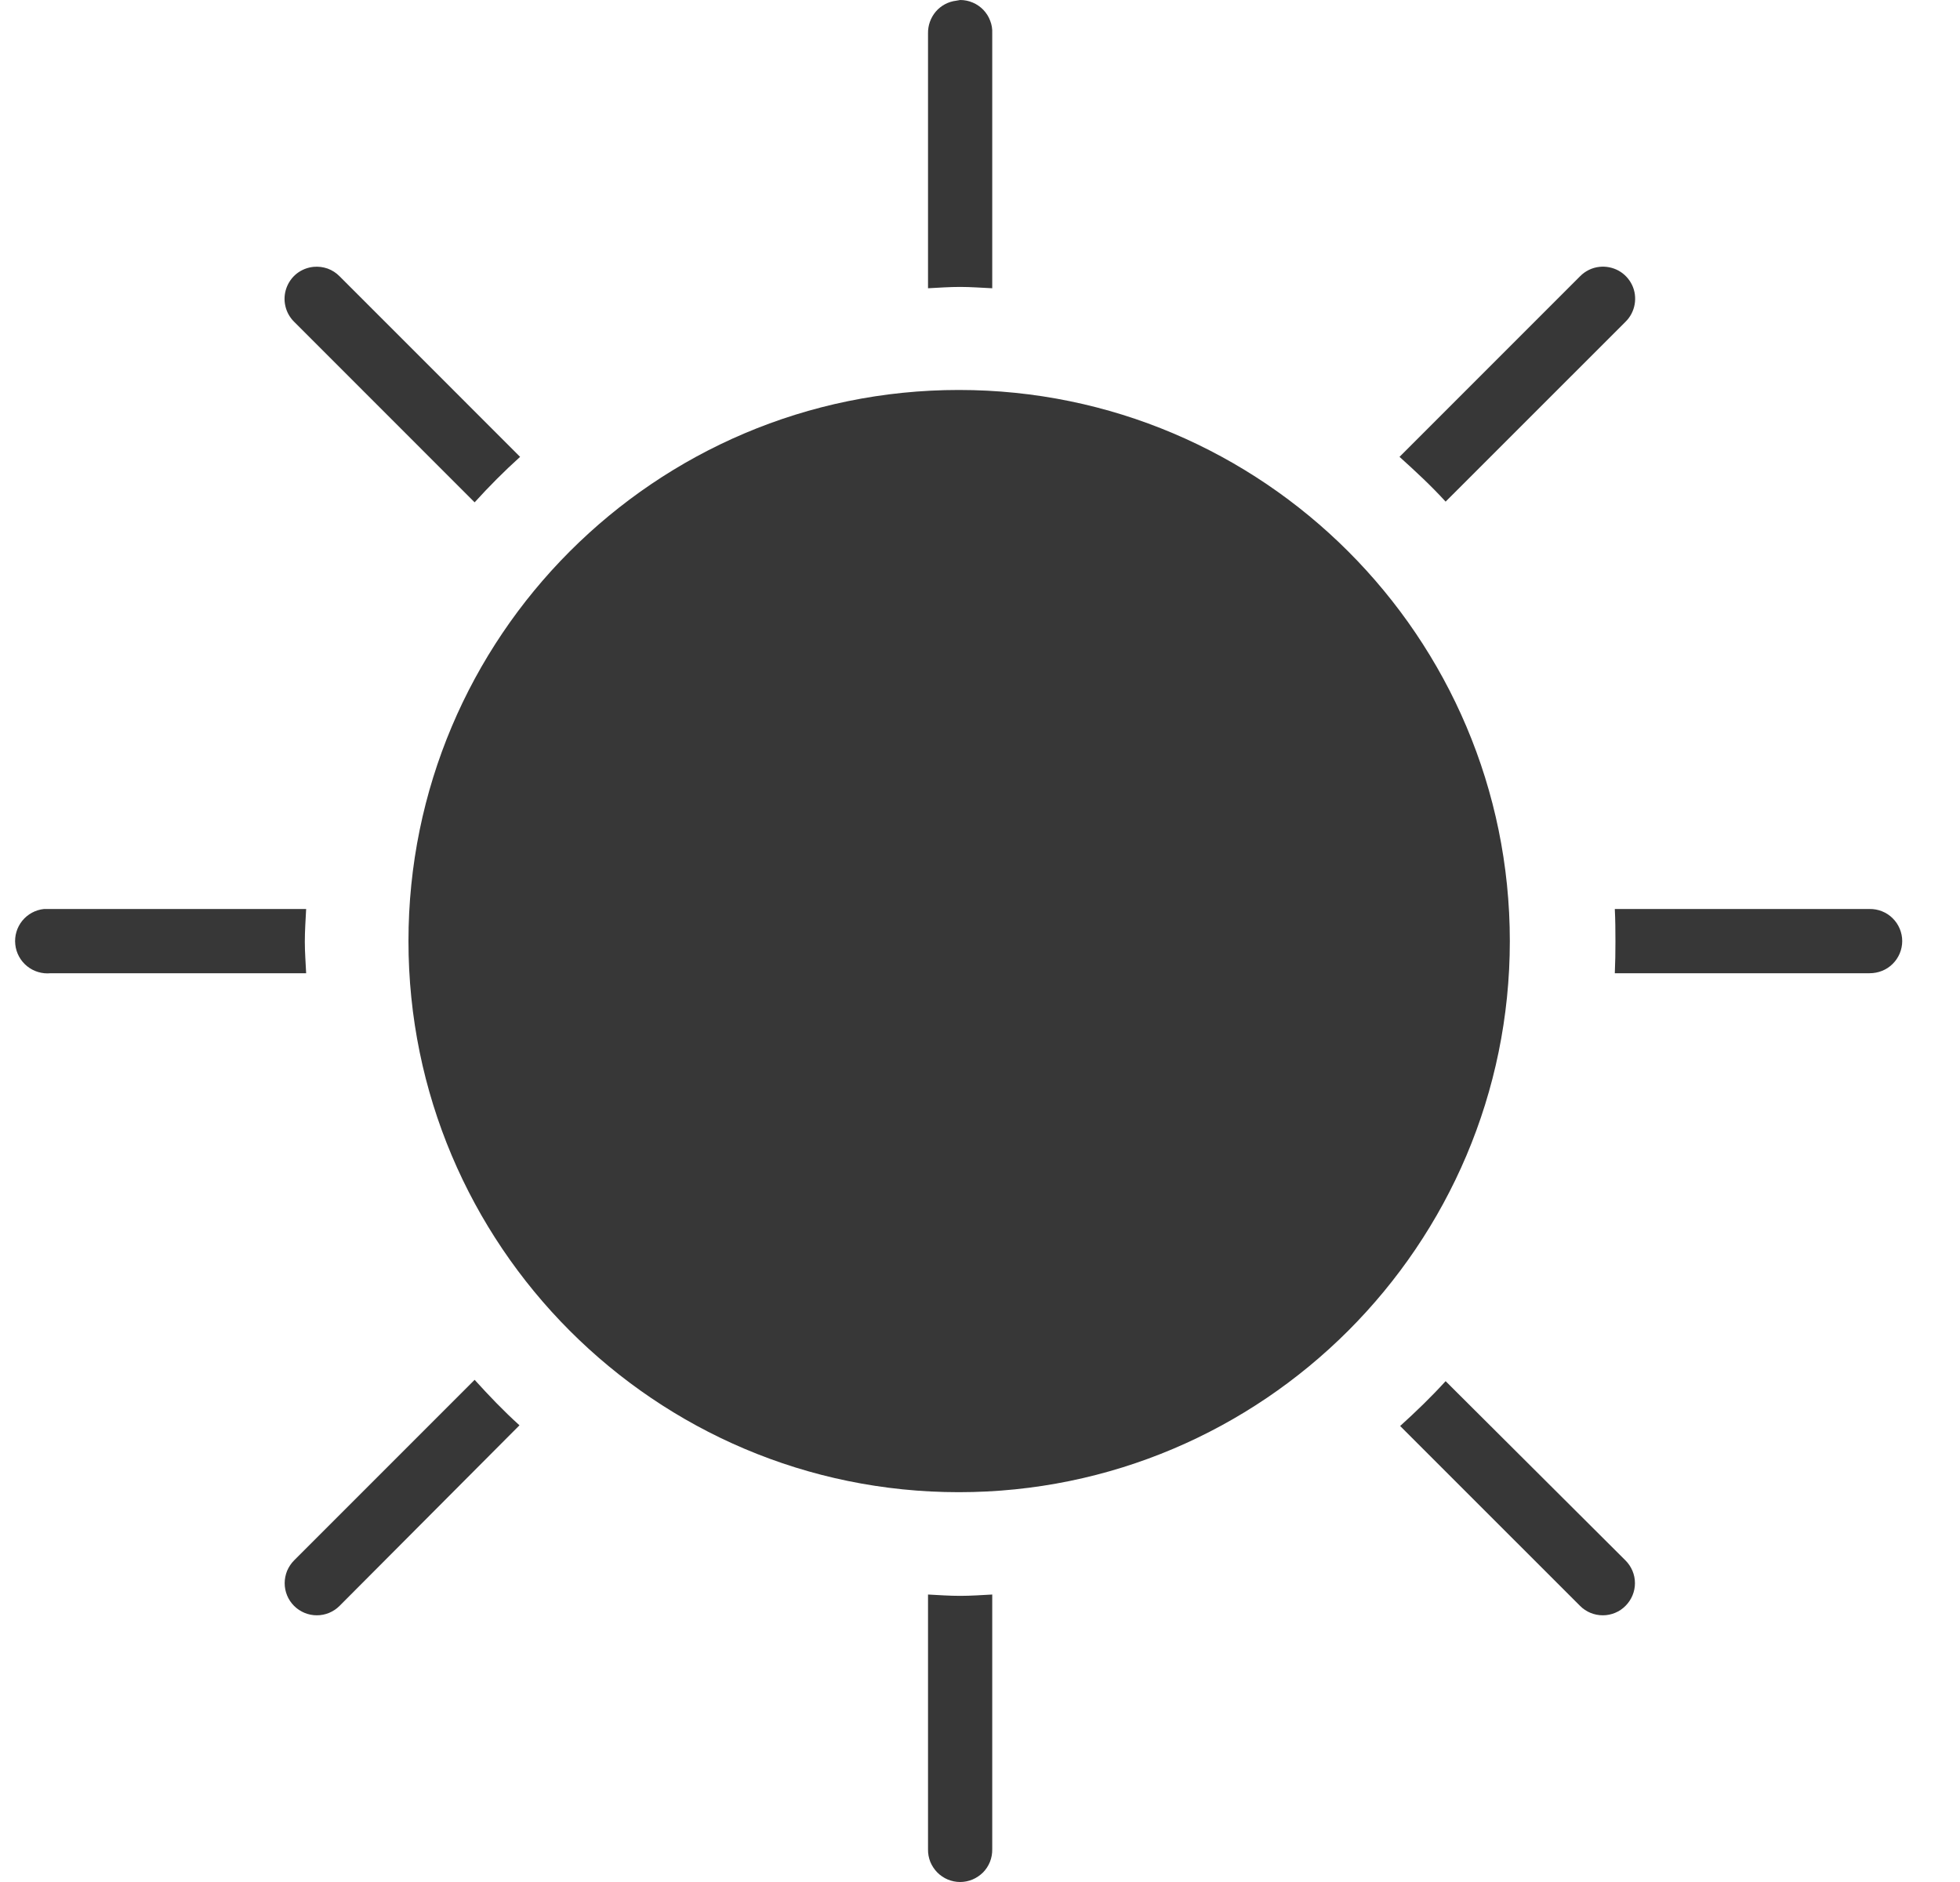
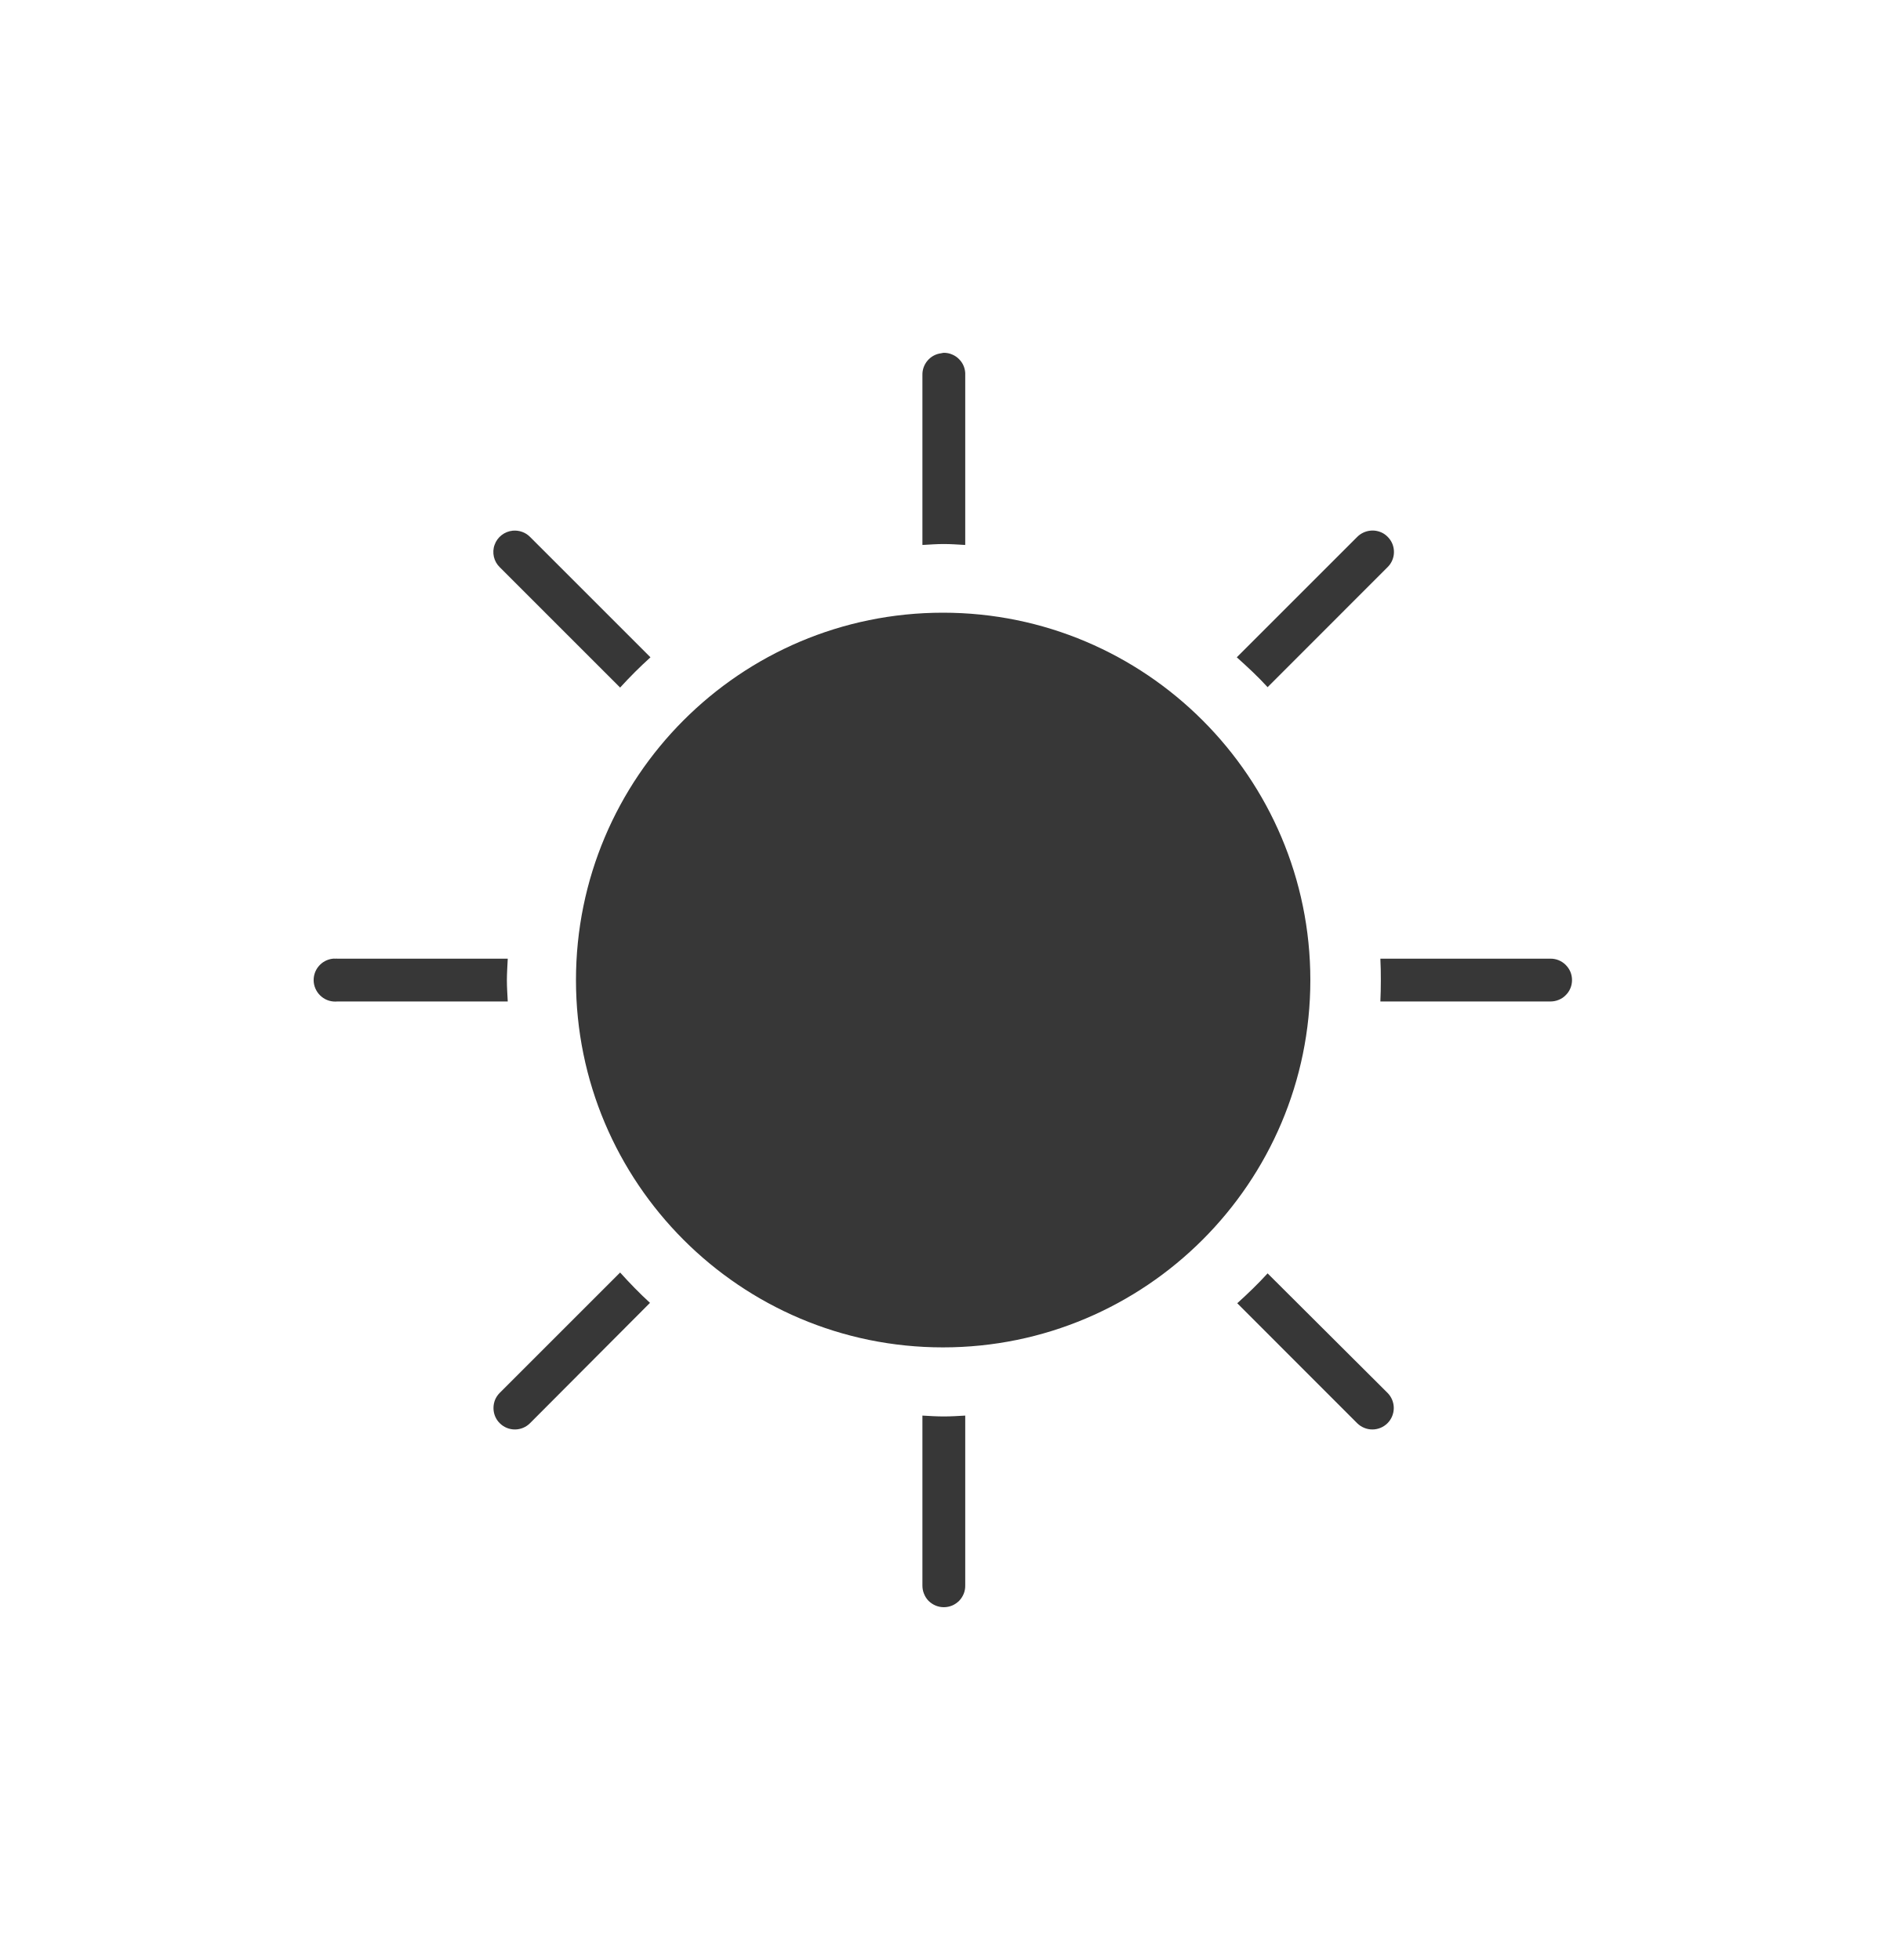
- <svg xmlns="http://www.w3.org/2000/svg" width="25" height="24" viewBox="0 0 25 24" fill="none">
-   <path d="M12.247 1.67681e-05C12.23 0.002 12.213 0.005 12.196 0.009C12.095 0.021 12.002 0.071 11.936 0.148C11.87 0.226 11.835 0.325 11.837 0.426V3.676C11.974 3.669 12.108 3.659 12.247 3.659C12.383 3.659 12.522 3.67 12.656 3.676V0.426C12.659 0.371 12.65 0.316 12.63 0.265C12.611 0.213 12.581 0.166 12.543 0.126C12.504 0.086 12.458 0.054 12.408 0.033C12.357 0.011 12.302 -2.35129e-05 12.247 1.67681e-05ZM3.999 3.403C3.921 3.411 3.848 3.44 3.786 3.488C3.725 3.536 3.679 3.601 3.653 3.674C3.627 3.748 3.622 3.827 3.64 3.903C3.657 3.979 3.696 4.048 3.751 4.103L6.054 6.406C6.239 6.202 6.43 6.01 6.634 5.826L4.331 3.523C4.288 3.479 4.236 3.446 4.179 3.425C4.121 3.405 4.06 3.397 3.999 3.403ZM20.401 3.403C20.307 3.413 20.22 3.456 20.154 3.523L17.851 5.826C18.054 6.009 18.255 6.195 18.439 6.397L20.734 4.103C20.795 4.043 20.835 3.966 20.85 3.882C20.865 3.798 20.854 3.711 20.817 3.634C20.78 3.557 20.721 3.494 20.646 3.452C20.571 3.411 20.486 3.394 20.401 3.403ZM12.23 4.973C8.353 4.973 5.21 8.124 5.21 12.001C5.21 15.878 8.353 19.029 12.23 19.029C16.107 19.029 19.258 15.878 19.258 12.001C19.258 8.124 16.107 4.973 12.23 4.973ZM0.561 11.592C0.453 11.603 0.353 11.657 0.284 11.742C0.216 11.826 0.183 11.935 0.195 12.044C0.206 12.152 0.26 12.252 0.345 12.321C0.429 12.389 0.538 12.422 0.647 12.411H3.905C3.899 12.277 3.888 12.145 3.888 12.01C3.888 11.871 3.898 11.728 3.905 11.592H0.647C0.632 11.591 0.618 11.591 0.604 11.592C0.59 11.591 0.576 11.591 0.561 11.592ZM20.597 11.592C20.604 11.728 20.605 11.871 20.605 12.01C20.605 12.145 20.603 12.277 20.597 12.411H23.847C23.901 12.411 23.955 12.401 24.005 12.381C24.056 12.361 24.102 12.331 24.14 12.293C24.179 12.255 24.21 12.209 24.231 12.159C24.252 12.109 24.263 12.055 24.263 12.001C24.263 11.947 24.252 11.893 24.231 11.843C24.21 11.793 24.179 11.747 24.14 11.709C24.102 11.671 24.056 11.641 24.005 11.621C23.955 11.601 23.901 11.591 23.847 11.592H20.597ZM6.054 17.596L3.751 19.899C3.713 19.937 3.683 19.983 3.662 20.032C3.642 20.082 3.631 20.136 3.631 20.189C3.631 20.298 3.674 20.402 3.751 20.479C3.828 20.556 3.933 20.599 4.041 20.599C4.15 20.599 4.254 20.556 4.331 20.479L6.626 18.176C6.423 17.993 6.238 17.799 6.054 17.596ZM18.439 17.613C18.256 17.814 18.06 18.003 17.859 18.185L20.154 20.479C20.23 20.556 20.335 20.599 20.444 20.599C20.552 20.599 20.657 20.556 20.733 20.479C20.81 20.402 20.854 20.298 20.854 20.189C20.854 20.08 20.81 19.976 20.733 19.899L18.439 17.613ZM11.837 20.334V23.584C11.836 23.638 11.846 23.692 11.866 23.743C11.887 23.793 11.917 23.839 11.955 23.878C11.993 23.916 12.038 23.947 12.088 23.968C12.139 23.989 12.192 24 12.247 24C12.301 24 12.355 23.989 12.405 23.968C12.455 23.947 12.5 23.916 12.539 23.878C12.577 23.839 12.607 23.793 12.627 23.743C12.647 23.692 12.657 23.638 12.656 23.584V20.334C12.522 20.341 12.382 20.351 12.247 20.351C12.108 20.351 11.974 20.341 11.837 20.334Z" fill="#373737" />
+ <svg xmlns="http://www.w3.org/2000/svg" width="24" height="25" viewBox="0 0 24 25" fill="none">
+   <path d="M12.036 4.5C12.025 4.501 12.013 4.503 12.002 4.506C11.935 4.514 11.873 4.547 11.829 4.599C11.785 4.65 11.761 4.716 11.763 4.784V6.951C11.855 6.946 11.944 6.939 12.036 6.939C12.127 6.939 12.22 6.946 12.309 6.951V4.784C12.311 4.748 12.305 4.711 12.292 4.676C12.279 4.642 12.259 4.61 12.233 4.584C12.208 4.557 12.177 4.536 12.143 4.522C12.11 4.507 12.073 4.5 12.036 4.5ZM6.538 6.769C6.486 6.774 6.437 6.794 6.396 6.826C6.355 6.858 6.324 6.901 6.307 6.95C6.289 6.998 6.287 7.051 6.298 7.102C6.31 7.153 6.336 7.199 6.373 7.235L7.908 8.77C8.031 8.635 8.159 8.507 8.295 8.384L6.759 6.848C6.731 6.82 6.696 6.797 6.658 6.784C6.619 6.77 6.578 6.765 6.538 6.769ZM17.472 6.769C17.41 6.776 17.352 6.804 17.308 6.848L15.772 8.384C15.908 8.506 16.042 8.63 16.165 8.765L17.694 7.235C17.735 7.195 17.762 7.144 17.772 7.088C17.782 7.032 17.774 6.974 17.75 6.923C17.725 6.872 17.685 6.829 17.636 6.801C17.586 6.774 17.529 6.762 17.472 6.769ZM12.025 7.815C9.44 7.815 7.345 9.916 7.345 12.501C7.345 15.085 9.44 17.186 12.025 17.186C14.609 17.186 16.71 15.085 16.71 12.501C16.71 9.916 14.609 7.815 12.025 7.815ZM4.246 12.228C4.174 12.235 4.107 12.271 4.061 12.328C4.015 12.384 3.994 12.457 4.001 12.529C4.009 12.601 4.045 12.668 4.102 12.714C4.158 12.76 4.23 12.781 4.303 12.774H6.475C6.471 12.684 6.464 12.597 6.464 12.506C6.464 12.414 6.471 12.319 6.475 12.228H4.303C4.293 12.227 4.284 12.227 4.274 12.228C4.265 12.227 4.255 12.227 4.246 12.228ZM17.603 12.228C17.608 12.319 17.609 12.414 17.609 12.506C17.609 12.597 17.607 12.684 17.603 12.774H19.77C19.806 12.774 19.842 12.768 19.875 12.754C19.909 12.741 19.94 12.721 19.965 12.695C19.991 12.67 20.012 12.64 20.026 12.606C20.04 12.573 20.047 12.537 20.047 12.501C20.047 12.464 20.04 12.429 20.026 12.395C20.012 12.362 19.991 12.332 19.965 12.306C19.94 12.281 19.909 12.261 19.875 12.247C19.842 12.234 19.806 12.227 19.77 12.228H17.603ZM7.908 16.231L6.373 17.766C6.347 17.792 6.327 17.822 6.313 17.855C6.3 17.888 6.293 17.924 6.293 17.96C6.293 18.032 6.321 18.102 6.373 18.153C6.424 18.204 6.493 18.233 6.566 18.233C6.639 18.233 6.708 18.204 6.759 18.153L8.289 16.618C8.154 16.495 8.03 16.366 7.908 16.231ZM16.165 16.242C16.043 16.376 15.912 16.502 15.778 16.623L17.307 18.153C17.359 18.204 17.428 18.233 17.501 18.233C17.573 18.233 17.643 18.204 17.694 18.153C17.745 18.102 17.774 18.032 17.774 17.959C17.774 17.887 17.745 17.817 17.694 17.766L16.165 16.242ZM11.763 18.056V20.223C11.763 20.259 11.769 20.295 11.783 20.328C11.796 20.362 11.816 20.393 11.841 20.419C11.867 20.444 11.897 20.465 11.931 20.479C11.964 20.493 12 20.5 12.036 20.5C12.072 20.5 12.108 20.493 12.142 20.479C12.175 20.465 12.205 20.444 12.231 20.419C12.256 20.393 12.276 20.362 12.29 20.328C12.303 20.295 12.31 20.259 12.309 20.223V18.056C12.22 18.061 12.127 18.067 12.036 18.067C11.944 18.067 11.854 18.061 11.763 18.056Z" fill="#373737" />
</svg>
